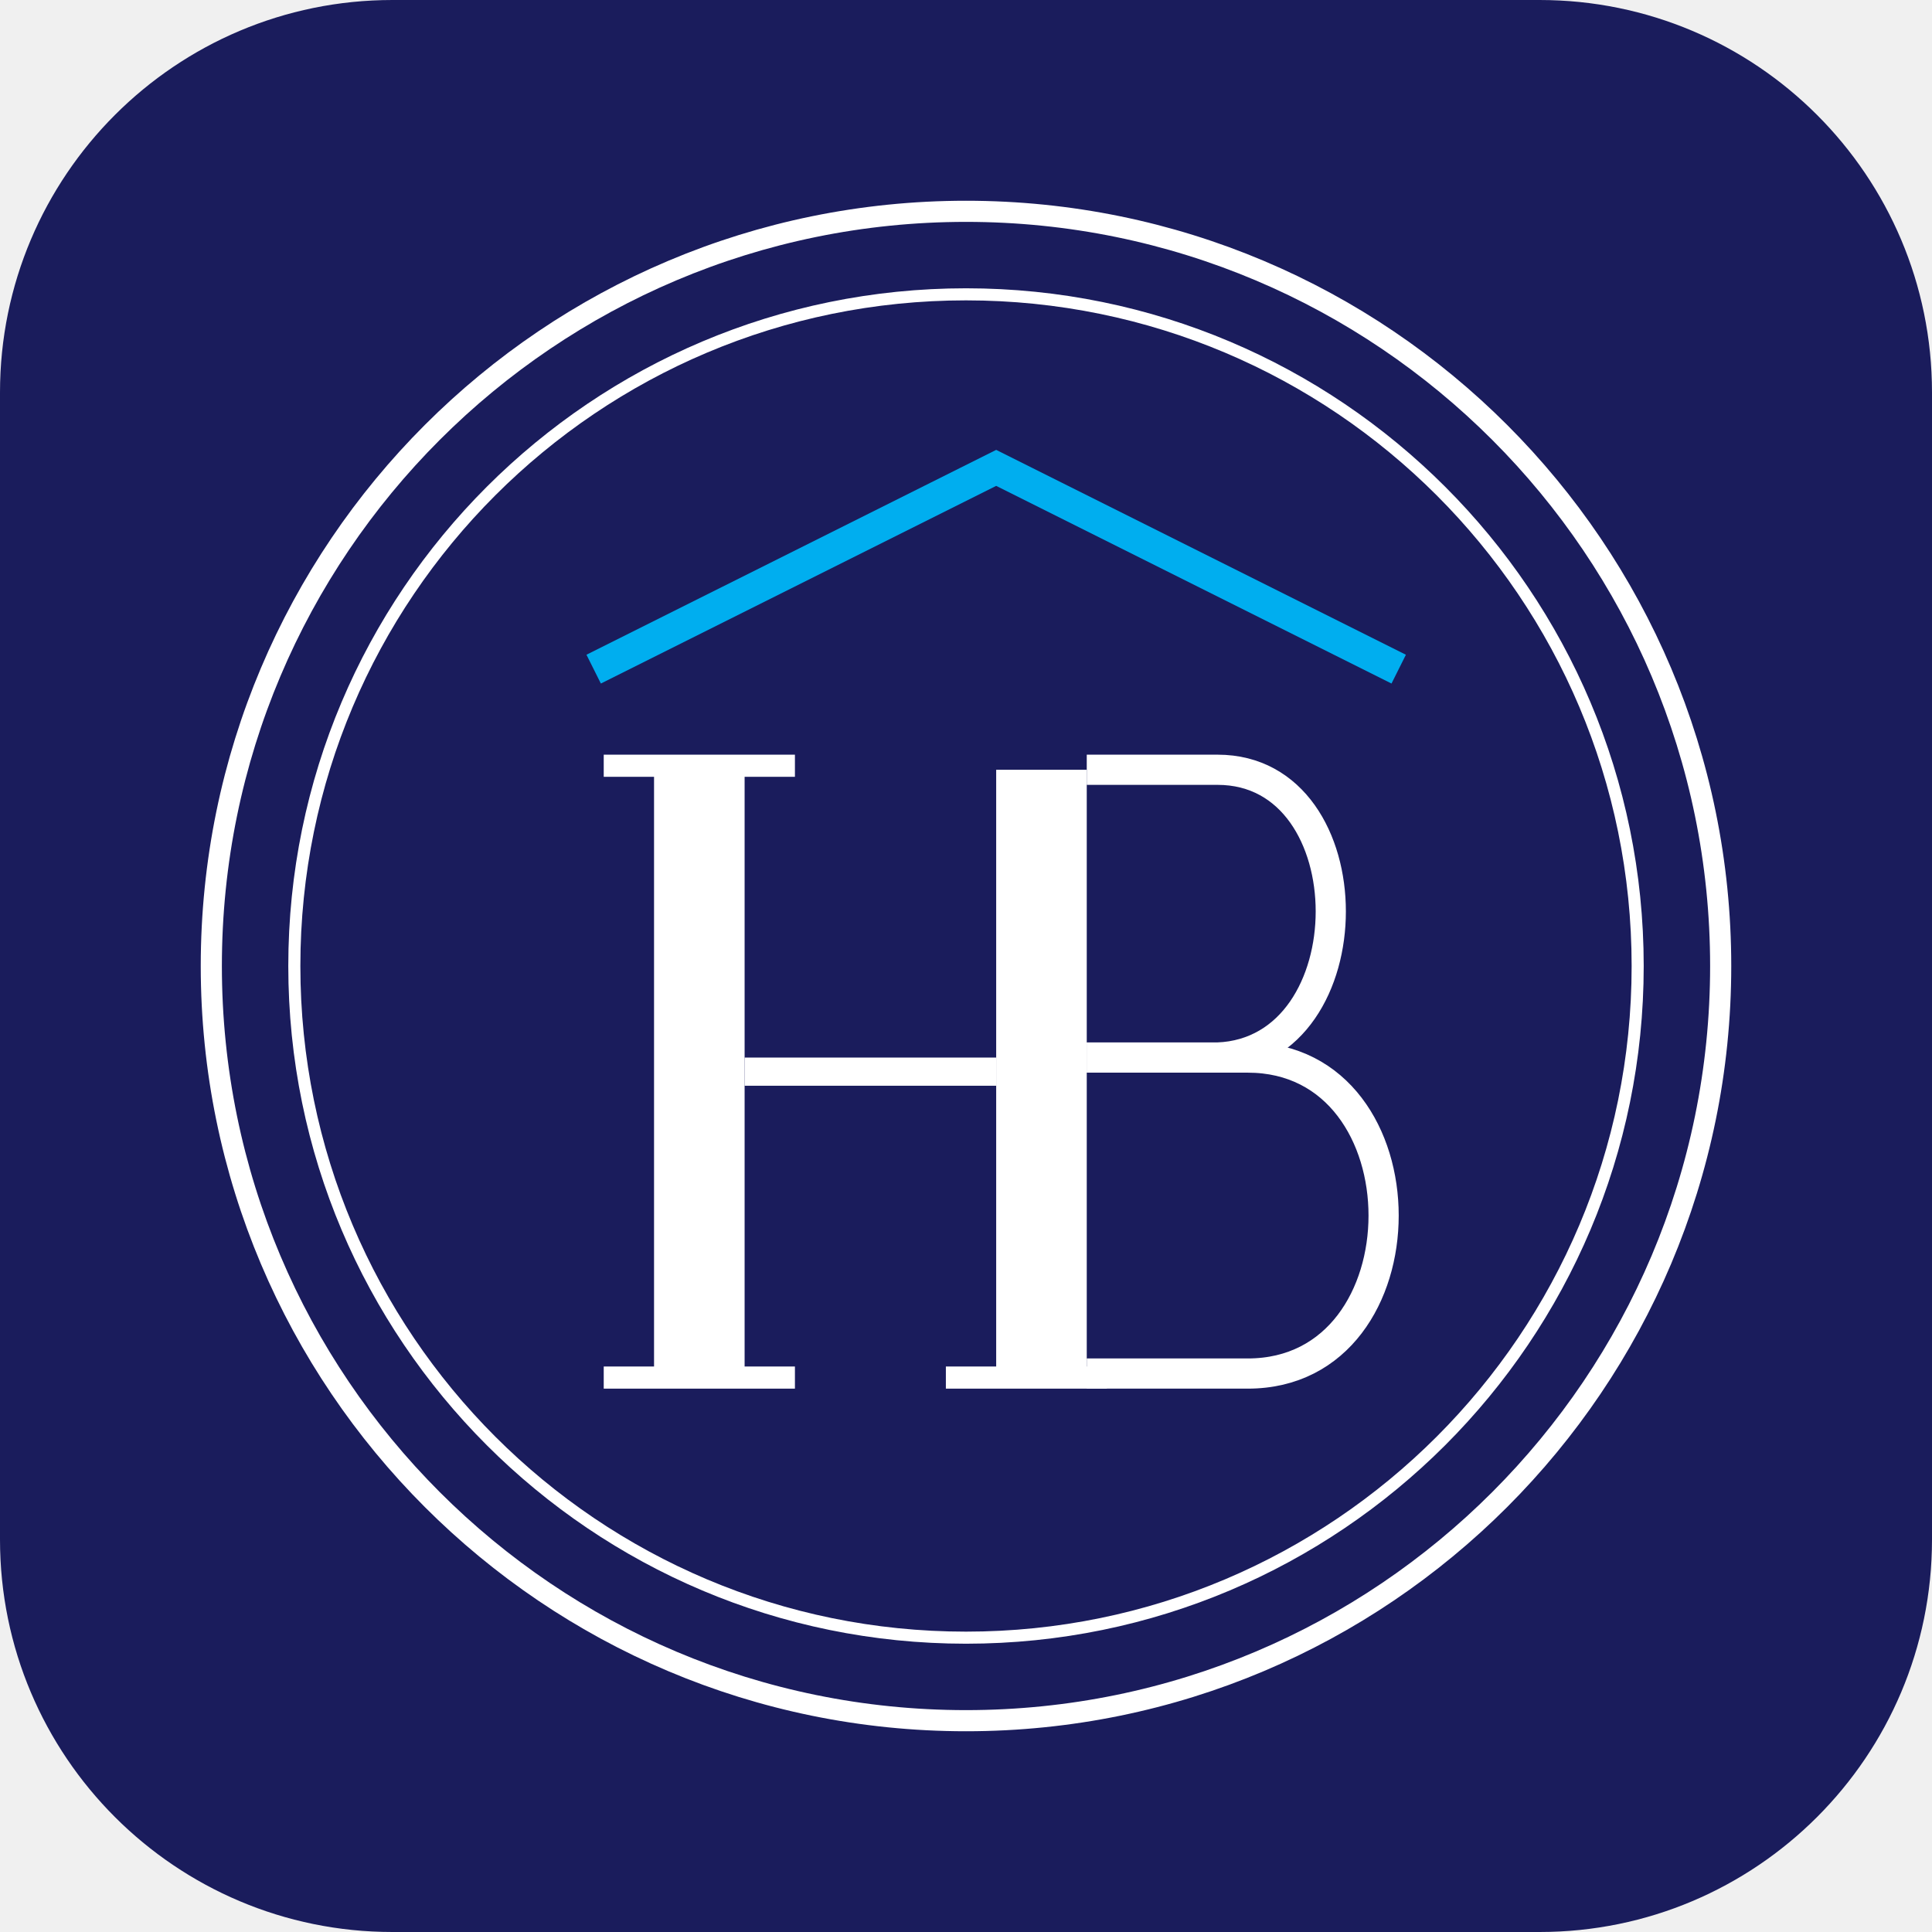
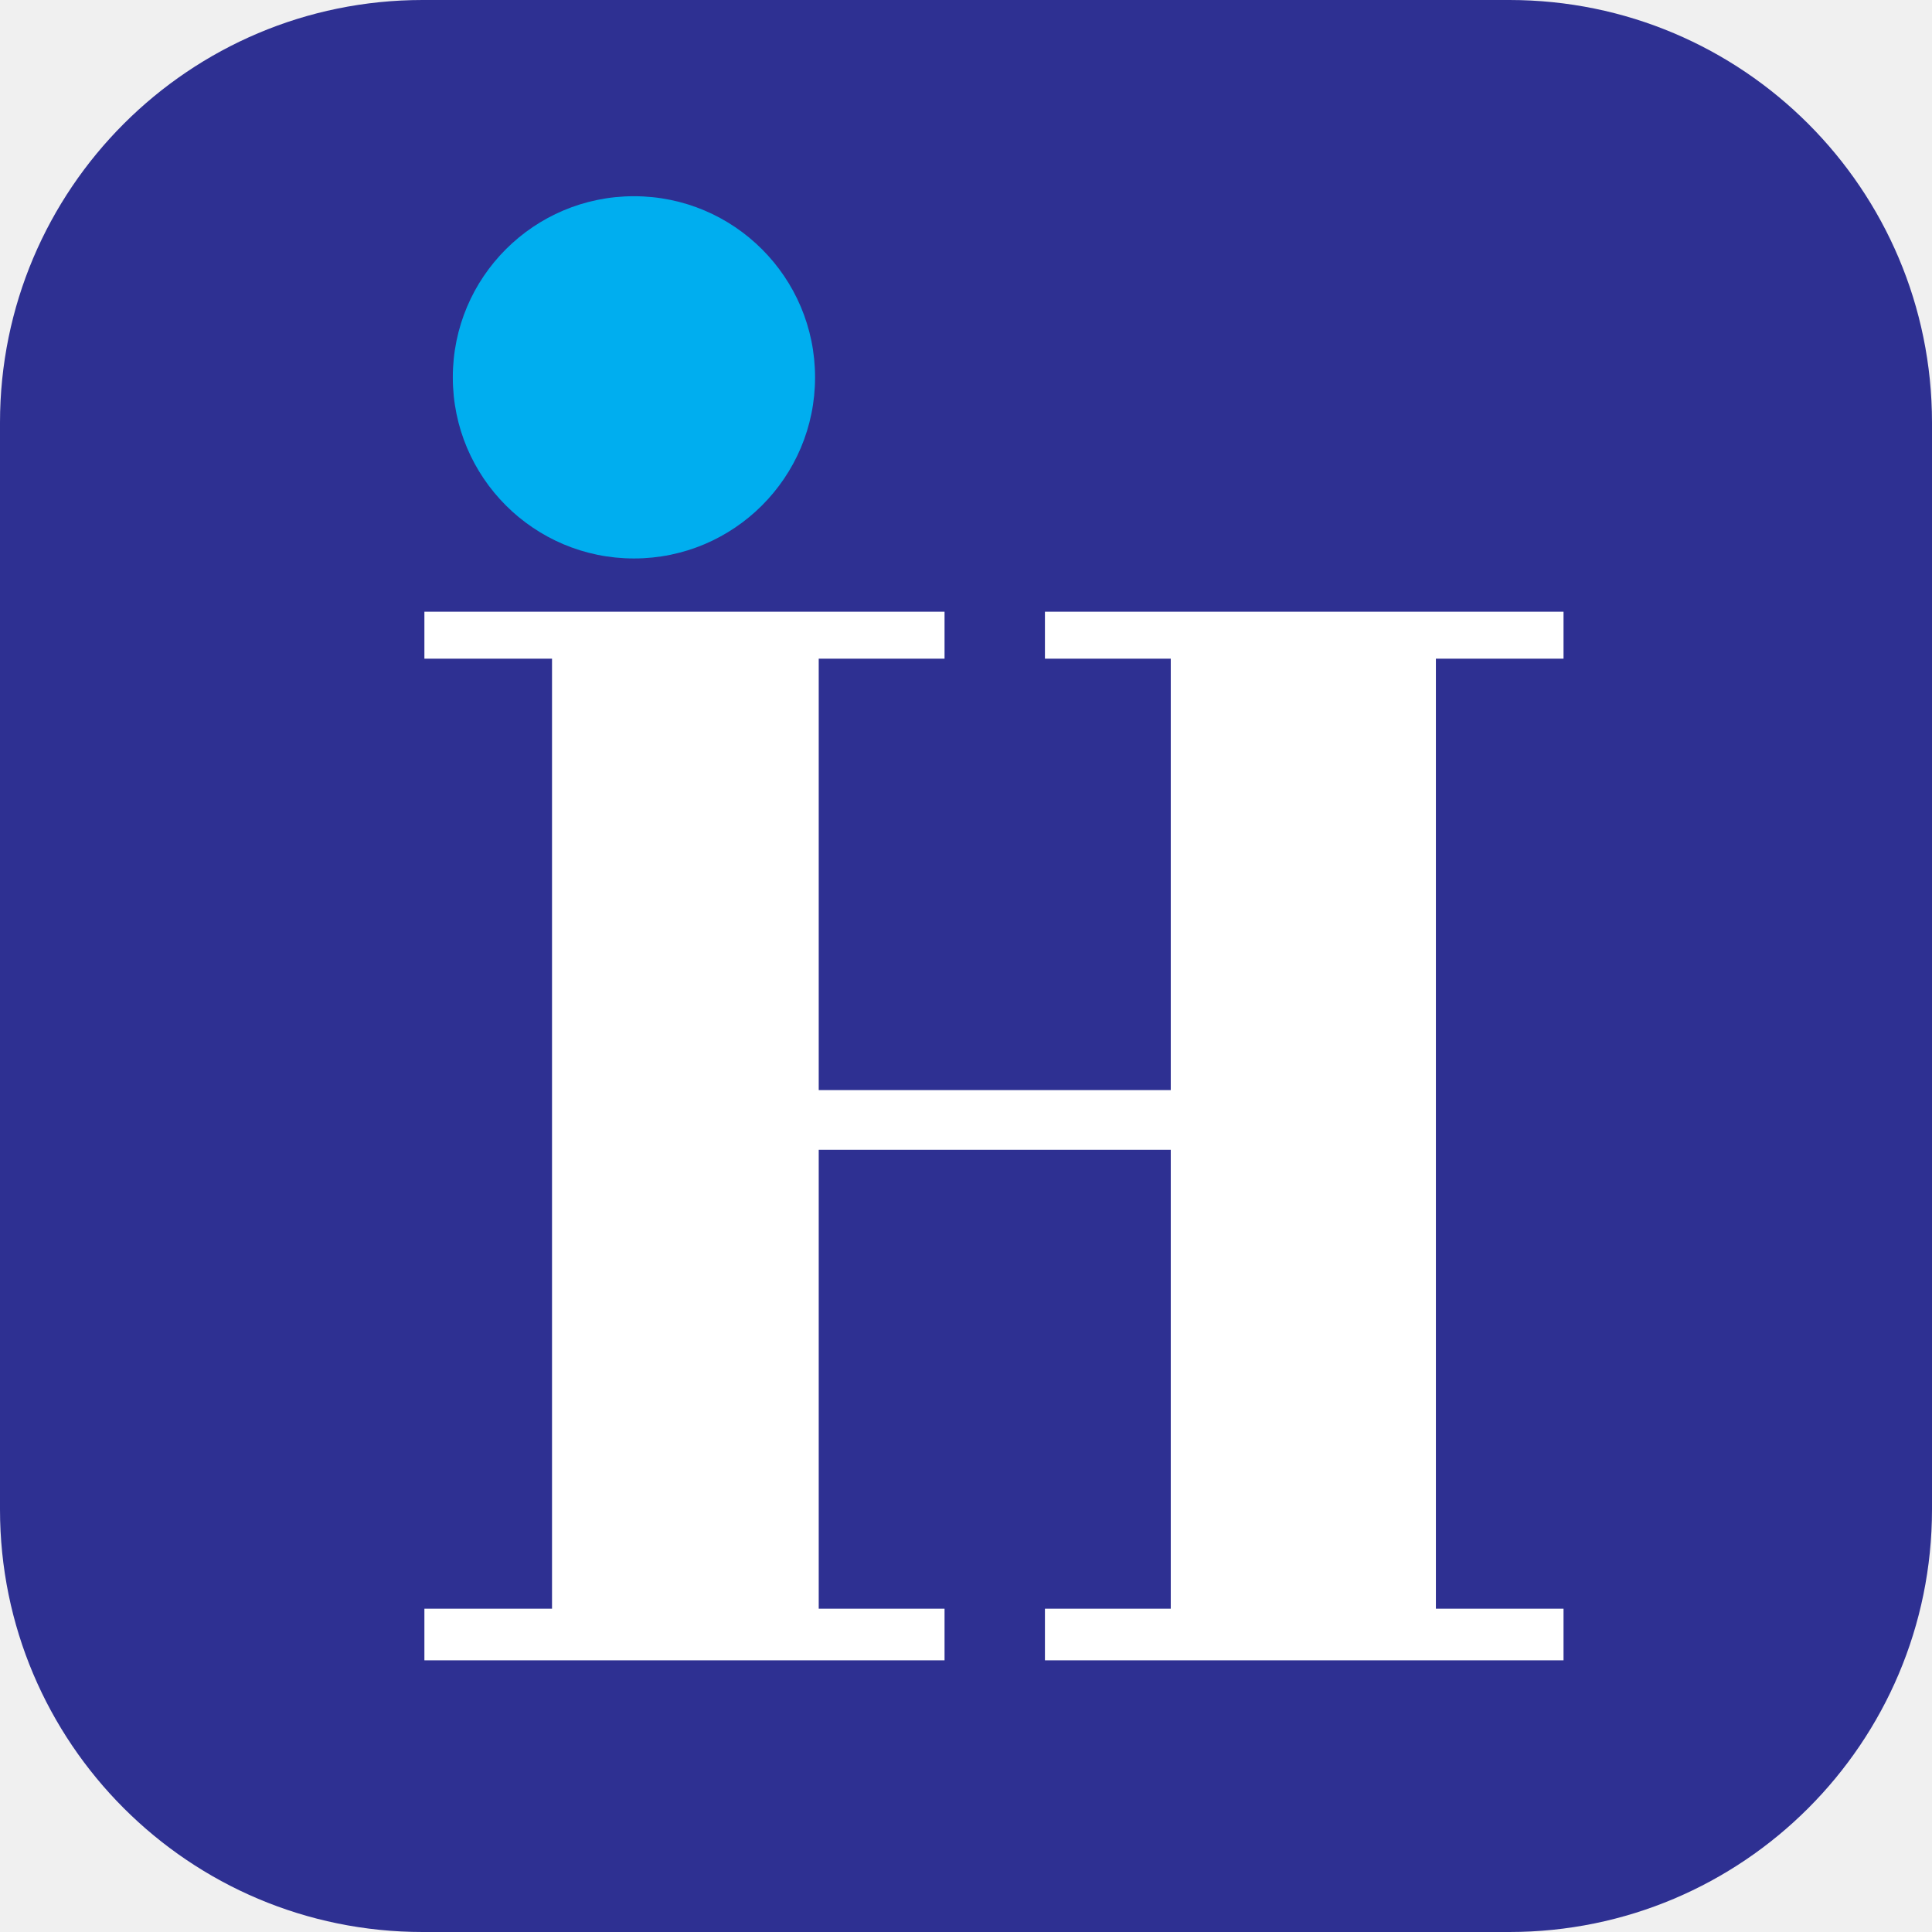
- <svg xmlns="http://www.w3.org/2000/svg" viewBox="0 0 128 128" role="img" aria-label="Homebest Regional Limited">
-   <rect width="128" height="128" rx="26" fill="#1a1c5c" />
-   <circle cx="64" cy="64" r="50.0" fill="none" stroke="#ffffff" stroke-width="1.40" />
-   <circle cx="64" cy="64" r="44.50" fill="none" stroke="#ffffff" stroke-width="0.80" />
-   <g transform="translate(66.00 71.00) scale(0.6667)">
-     <rect x="-34" y="-30" width="9" height="60" fill="#ffffff" />
-     <rect x="0" y="-30" width="9" height="60" fill="#ffffff" />
-     <rect x="-25" y="-1.4" width="25" height="2.8" fill="#ffffff" />
-     <path d="M 9 -30 L 22 -30 C 37 -30 37 -2 22 -1.4 L 9 -1.4" fill="none" stroke="#ffffff" stroke-width="3" />
-     <path d="M 9 -1.4 L 25 -1.4 C 43 -1.4 43 30 25 30 L 9 30" fill="none" stroke="#ffffff" stroke-width="3" />
-     <rect x="-39" y="-31.5" width="19" height="2.2" fill="#ffffff" />
-     <rect x="-39" y="29.3" width="19" height="2.2" fill="#ffffff" />
-     <rect x="-5" y="29.3" width="16" height="2.2" fill="#ffffff" />
-     <path d="M -40 -40 L 0 -60 L 40 -40" fill="none" stroke="#00aeef" stroke-width="3.2" stroke-linejoin="miter" stroke-miterlimit="10" />
-   </g>
+ <svg xmlns="http://www.w3.org/2000/svg" viewBox="0 0 64 64">
+   <rect width="64" height="64" rx="14" fill="#2e3092" />
+   <circle cx="21" cy="12.5" r="6" fill="#00aeef" />
+   <path transform="translate(12.4 55) scale(0.55)" fill="#ffffff" d="M 3.016 0 L 3.016 -3.109 L 10.703 -3.109 L 10.703 -60.328 L 3.016 -60.328 L 3.016 -63.156 L 34.344 -63.156 L 34.344 -60.328 L 26.766 -60.328 L 26.766 -34.344 L 47.969 -34.344 L 47.969 -60.328 L 40.391 -60.328 L 40.391 -63.156 L 71.625 -63.156 L 71.625 -60.328 L 63.938 -60.328 L 63.938 -3.109 L 71.625 -3.109 L 71.625 0 L 40.391 0 L 40.391 -3.109 L 47.969 -3.109 L 47.969 -30.75 L 26.766 -30.75 L 26.766 -3.109 L 34.344 -3.109 L 34.344 0 Z M 3.016 0 " />
</svg>
